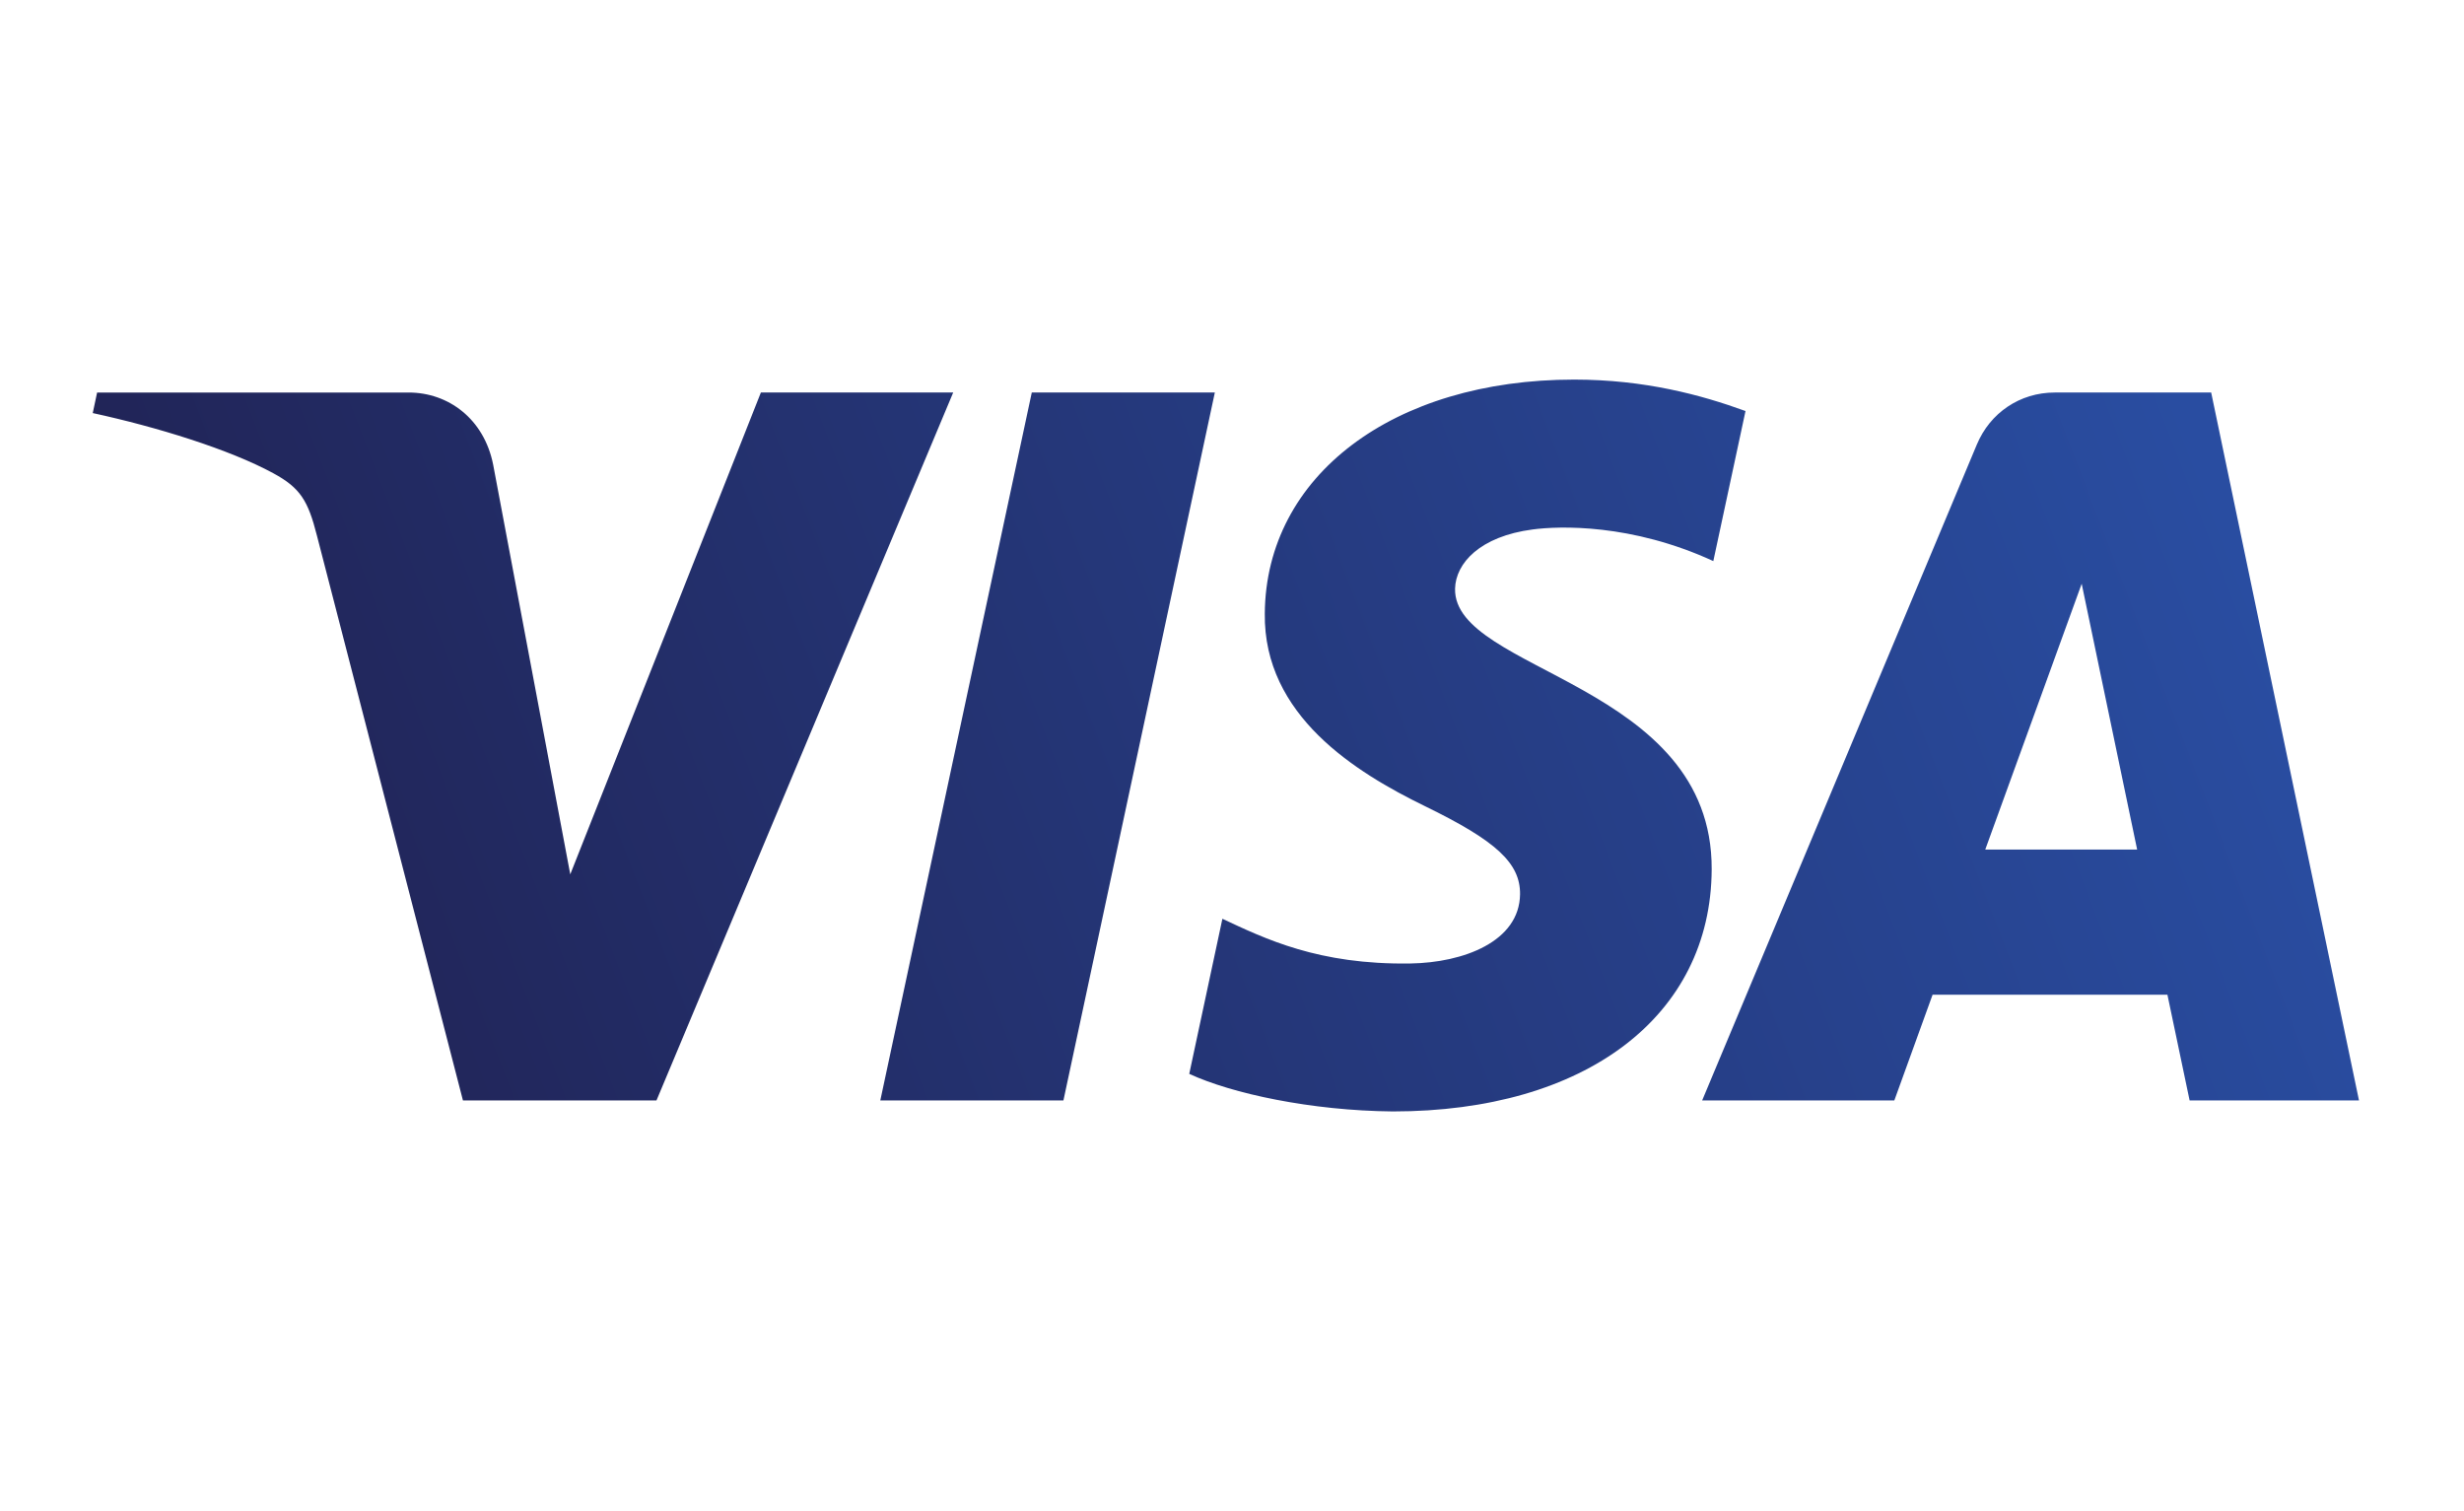
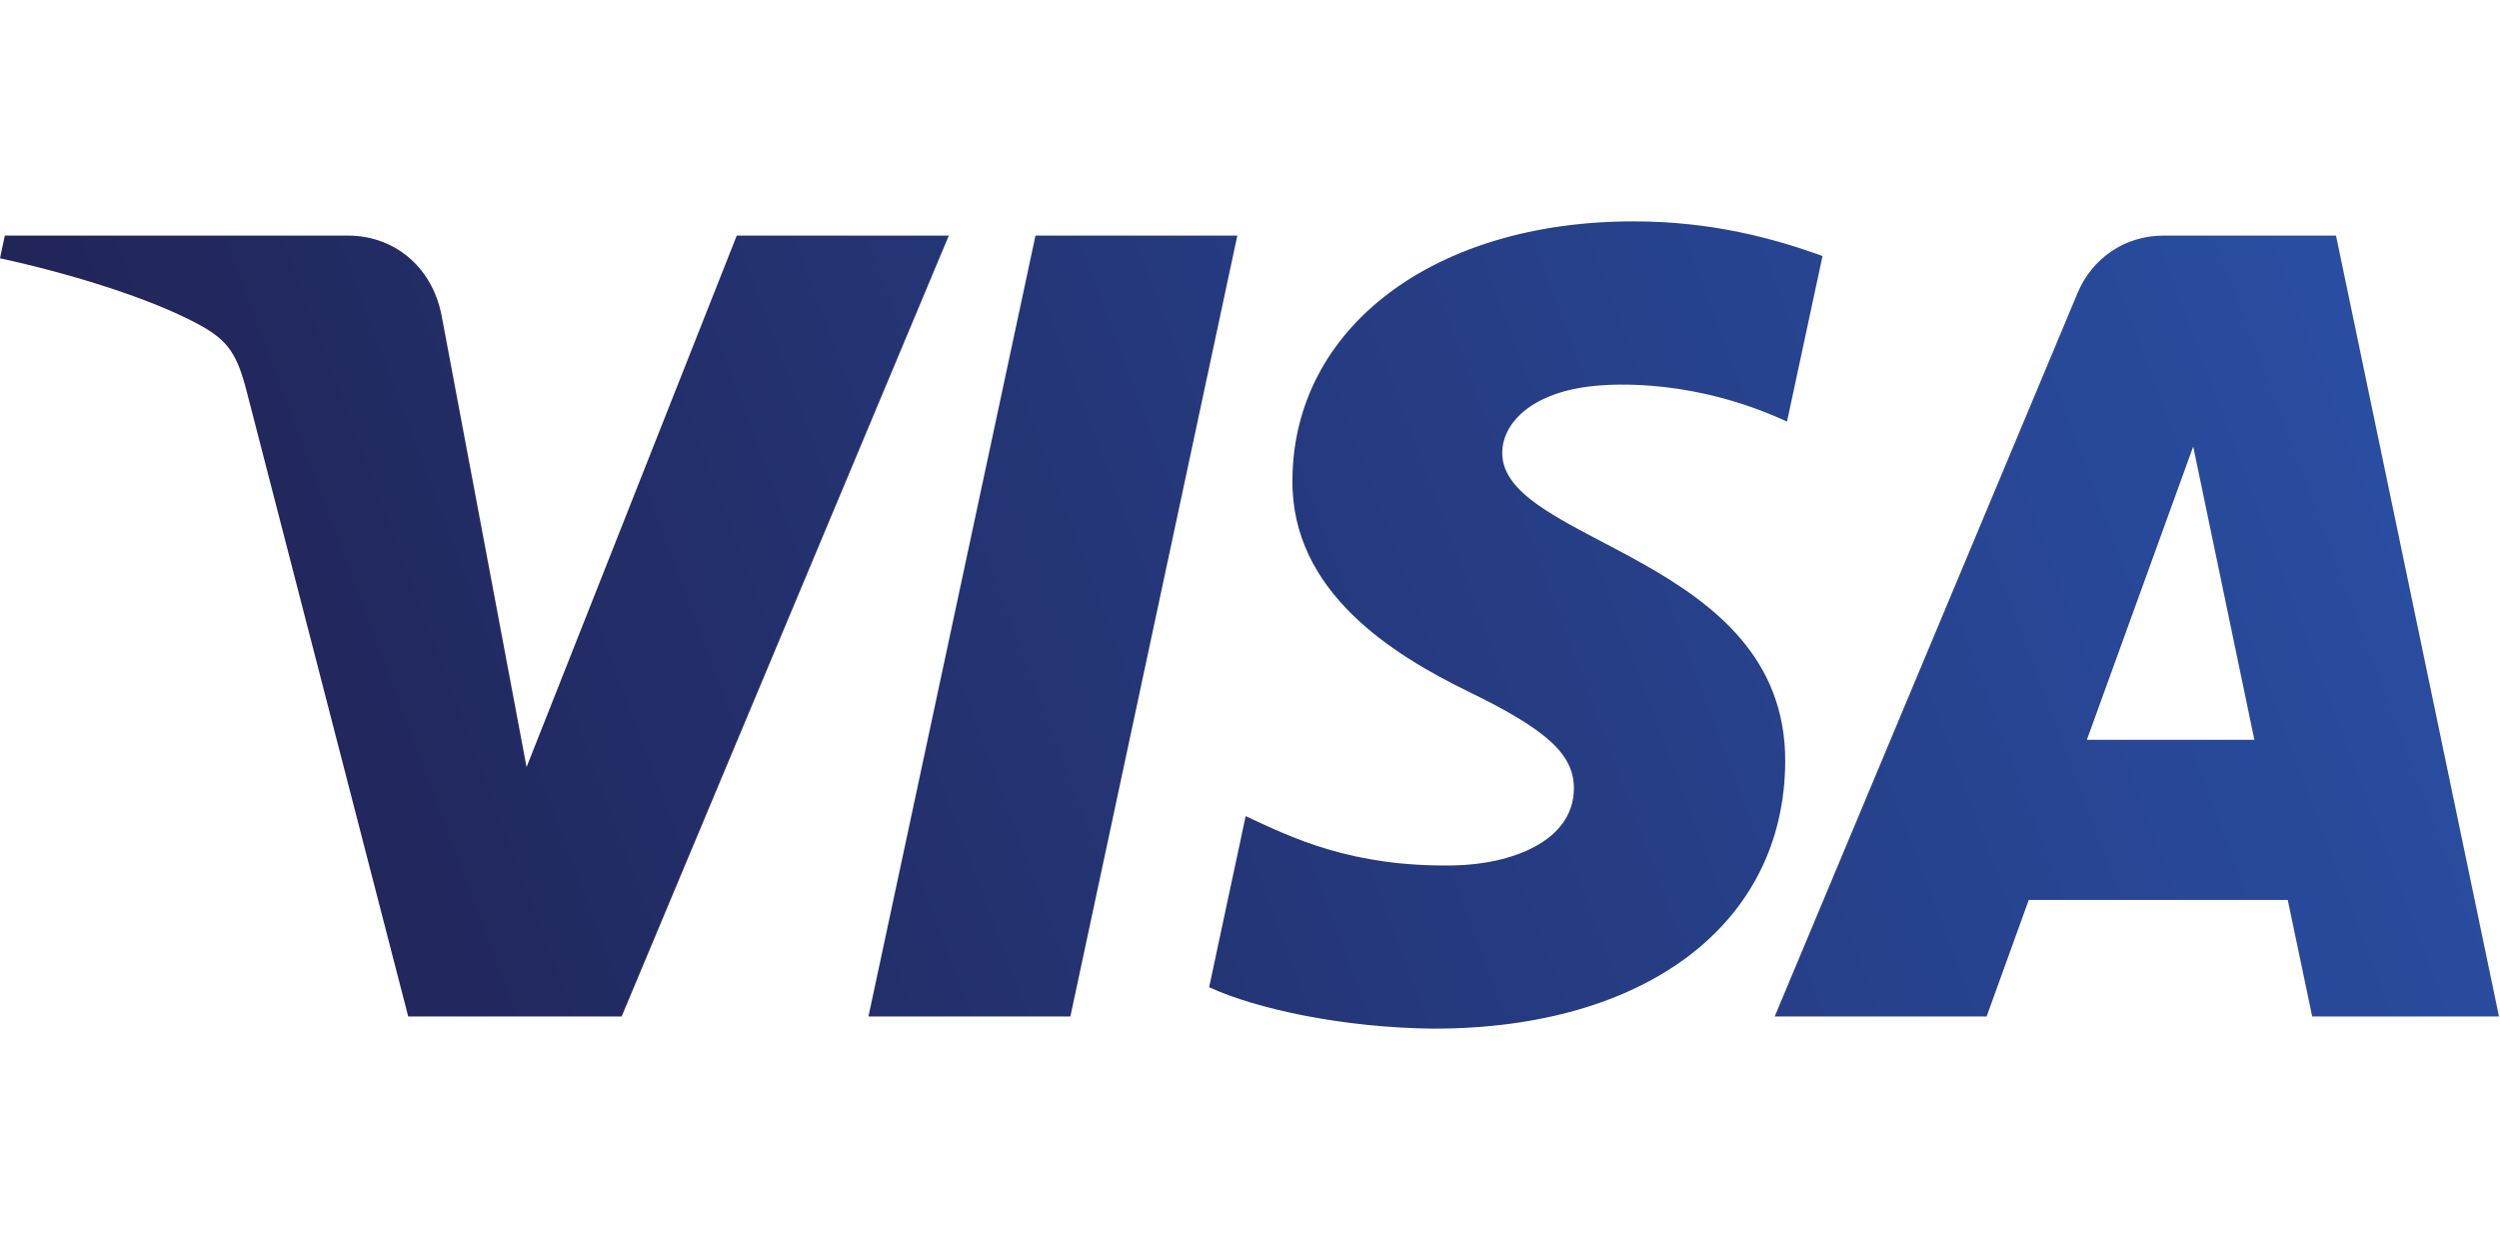
- <svg xmlns="http://www.w3.org/2000/svg" xmlns:xlink="http://www.w3.org/1999/xlink" version="1.0" id="Layer_1" x="0px" y="0px" viewBox="0 0 231.15 141.732" enable-background="new 0 0 231.15 141.732" xml:space="preserve">
+ <svg xmlns="http://www.w3.org/2000/svg" xmlns:xlink="http://www.w3.org/1999/xlink" version="1.0" id="Layer_1" x="0px" y="0px" viewBox="0 0 283.465 141.732" enable-background="new 0 0 283.465 141.732" xml:space="preserve">
  <g id="Mark">
    <g>
-       <defs>
-         <path id="SVGID_1_" d="M118.652,57.555c-0.121,9.563,8.523,14.9,15.034,18.073c6.69,3.256,8.938,5.343,8.912,8.254     c-0.051,4.456-5.337,6.422-10.285,6.499c-8.631,0.134-13.649-2.33-17.639-4.194l-3.109,14.549     c4.003,1.845,11.415,3.454,19.101,3.524c18.041,0,29.845-8.906,29.909-22.714c0.07-17.524-24.24-18.494-24.074-26.327     c0.057-2.375,2.324-4.909,7.29-5.554c2.458-0.326,9.244-0.575,16.937,2.969l3.02-14.077c-4.137-1.507-9.455-2.949-16.075-2.949     C130.692,35.607,118.748,44.634,118.652,57.555 M192.763,36.82c-3.294,0-6.071,1.922-7.31,4.871l-25.772,61.535h18.028     l3.588-9.914h22.031l2.081,9.914h15.89L207.433,36.82H192.763 M195.285,54.759l5.203,24.936h-14.249L195.285,54.759      M96.793,36.82l-14.211,66.406h17.179l14.204-66.406H96.793 M71.379,36.82L53.497,82.019l-7.233-38.431     c-0.849-4.29-4.201-6.767-7.922-6.767H9.11l-0.409,1.928c6.001,1.302,12.819,3.403,16.949,5.65     c2.528,1.373,3.249,2.573,4.079,5.835l13.7,52.993h18.156L89.42,36.82H71.379" />
-       </defs>
-       <clipPath id="SVGID_2_">
-         <use xlink:href="#SVGID_1_" overflow="visible" />
-       </clipPath>
-       <linearGradient id="Gradient_1_" gradientUnits="userSpaceOnUse" x1="-18.962" y1="-8.571" x2="-18.536" y2="-8.571" gradientTransform="matrix(419.708 -154.5691 154.5691 419.708 9311.361 768.1431)">
-         <stop offset="0" style="stop-color:#212457" />
-         <stop offset="1" style="stop-color:#294DA1" />
-       </linearGradient>
-       <path id="Gradient" clip-path="url(#SVGID_2_)" fill="url(#Gradient_1_)" d="M-13.562,43.806L195.91-33.337l47.654,129.401    l-209.47,77.144" />
+       <g>
+         <defs>
+           <path id="SVGID_1_" d="M146.602,54.361c-0.161,12.751,11.364,19.867,20.045,24.097c8.92,4.341,11.917,7.124,11.883,11.005      c-0.068,5.941-7.116,8.563-13.713,8.665c-11.508,0.179-18.199-3.107-23.519-5.592l-4.145,19.399      c5.337,2.46,15.22,4.605,25.468,4.699c24.055,0,39.793-11.875,39.879-30.285c0.093-23.365-32.32-24.659-32.099-35.103      c0.076-3.167,3.099-6.545,9.72-7.405c3.277-0.435,12.325-0.767,22.583,3.959l4.027-18.769      c-5.516-2.009-12.607-3.932-21.433-3.932C162.655,25.097,146.73,37.133,146.602,54.361 M245.416,26.714      c-4.392,0-8.095,2.563-9.747,6.495l-34.363,82.047h24.037l4.784-13.219h29.375l2.775,13.219h21.187l-18.488-88.542H245.416       M248.779,50.633l6.937,33.248h-18.999L248.779,50.633 M117.456,26.714l-18.948,88.542h22.905l18.939-88.542H117.456       M83.571,26.714L59.728,86.98l-9.644-51.241c-1.132-5.72-5.601-9.023-10.563-9.023H0.545L0,29.286      c8.001,1.736,17.092,4.537,22.599,7.533c3.371,1.831,4.332,3.431,5.439,7.78l18.267,70.657h24.208l37.113-88.543H83.571" />
+         </defs>
+         <clipPath id="SVGID_2_">
+           <use xlink:href="#SVGID_1_" overflow="visible" />
+         </clipPath>
+         <linearGradient id="Gradient_1_" gradientUnits="userSpaceOnUse" x1="-1.861" y1="159.225" x2="-1.292" y2="159.225" gradientTransform="matrix(419.708 -154.5691 -154.5691 -419.708 25417.941 66653.734)">
+           <stop offset="0" style="stop-color:#212457" />
+           <stop offset="1" style="stop-color:#294DA1" />
+         </linearGradient>
+         <path id="Gradient" clip-path="url(#SVGID_2_)" fill="url(#Gradient_1_)" d="M-29.684,36.029L249.613-66.829l63.539,172.535     L33.857,208.565" />
+       </g>
    </g>
  </g>
</svg>
